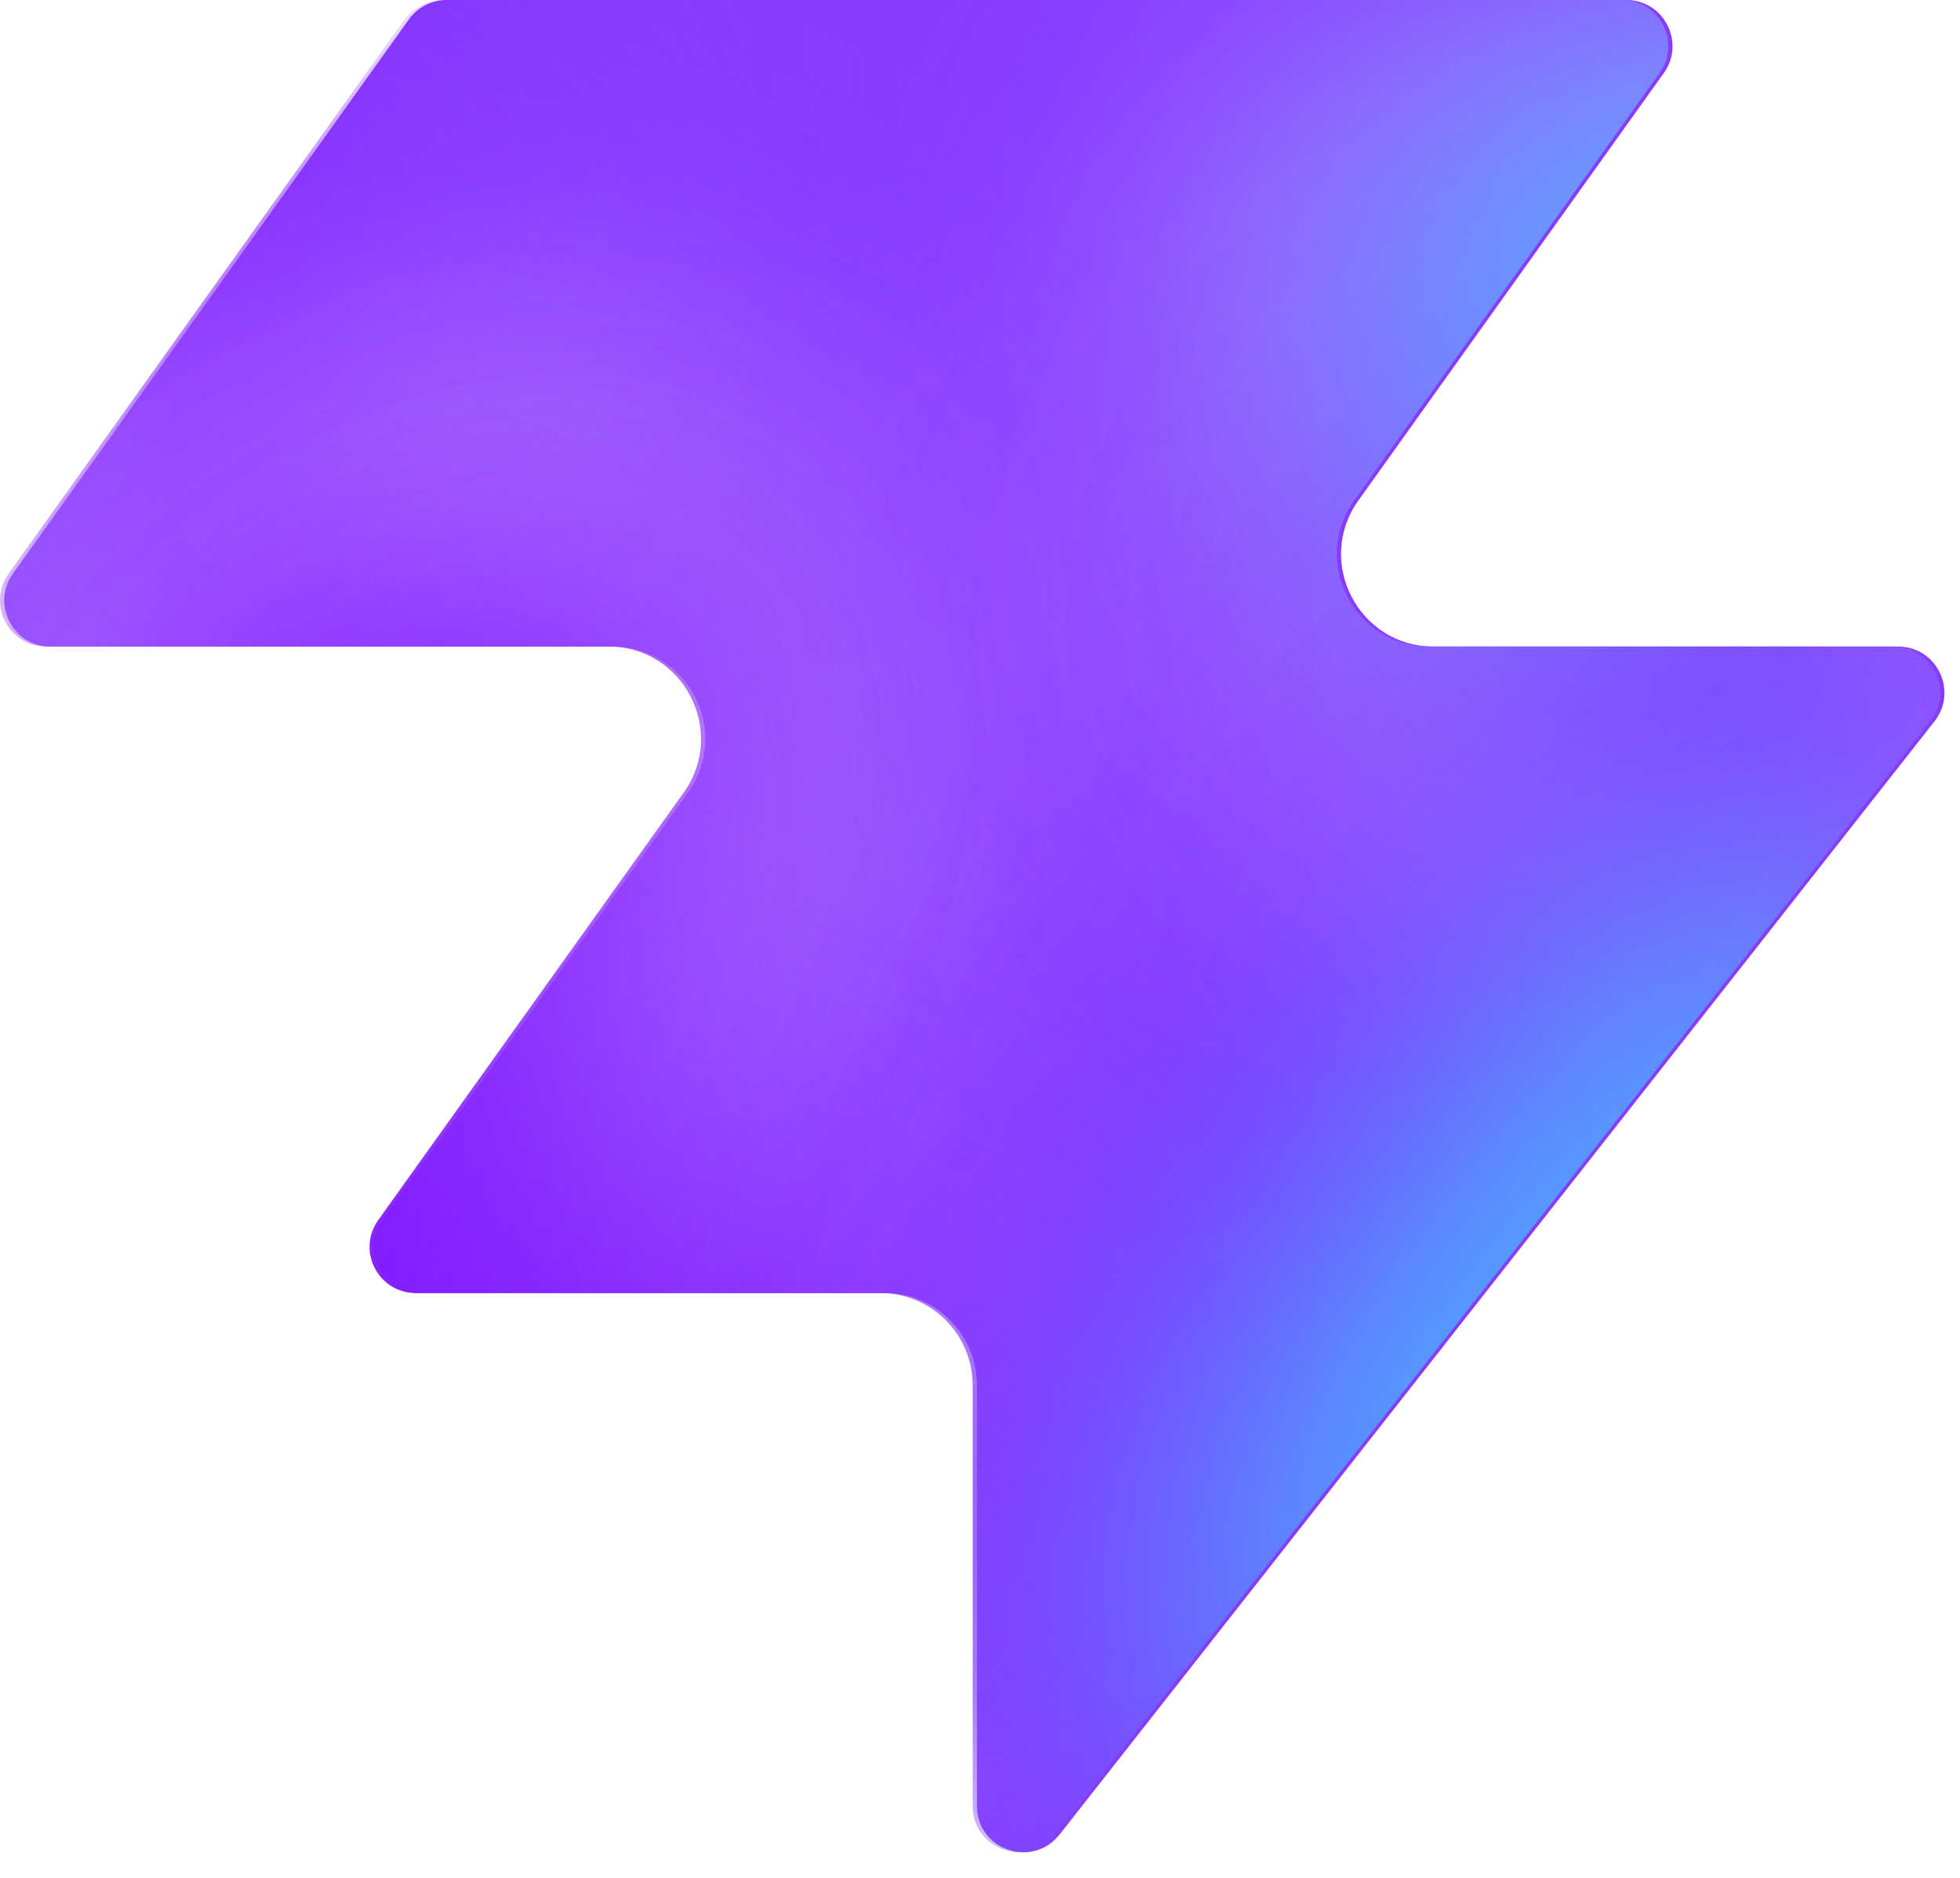
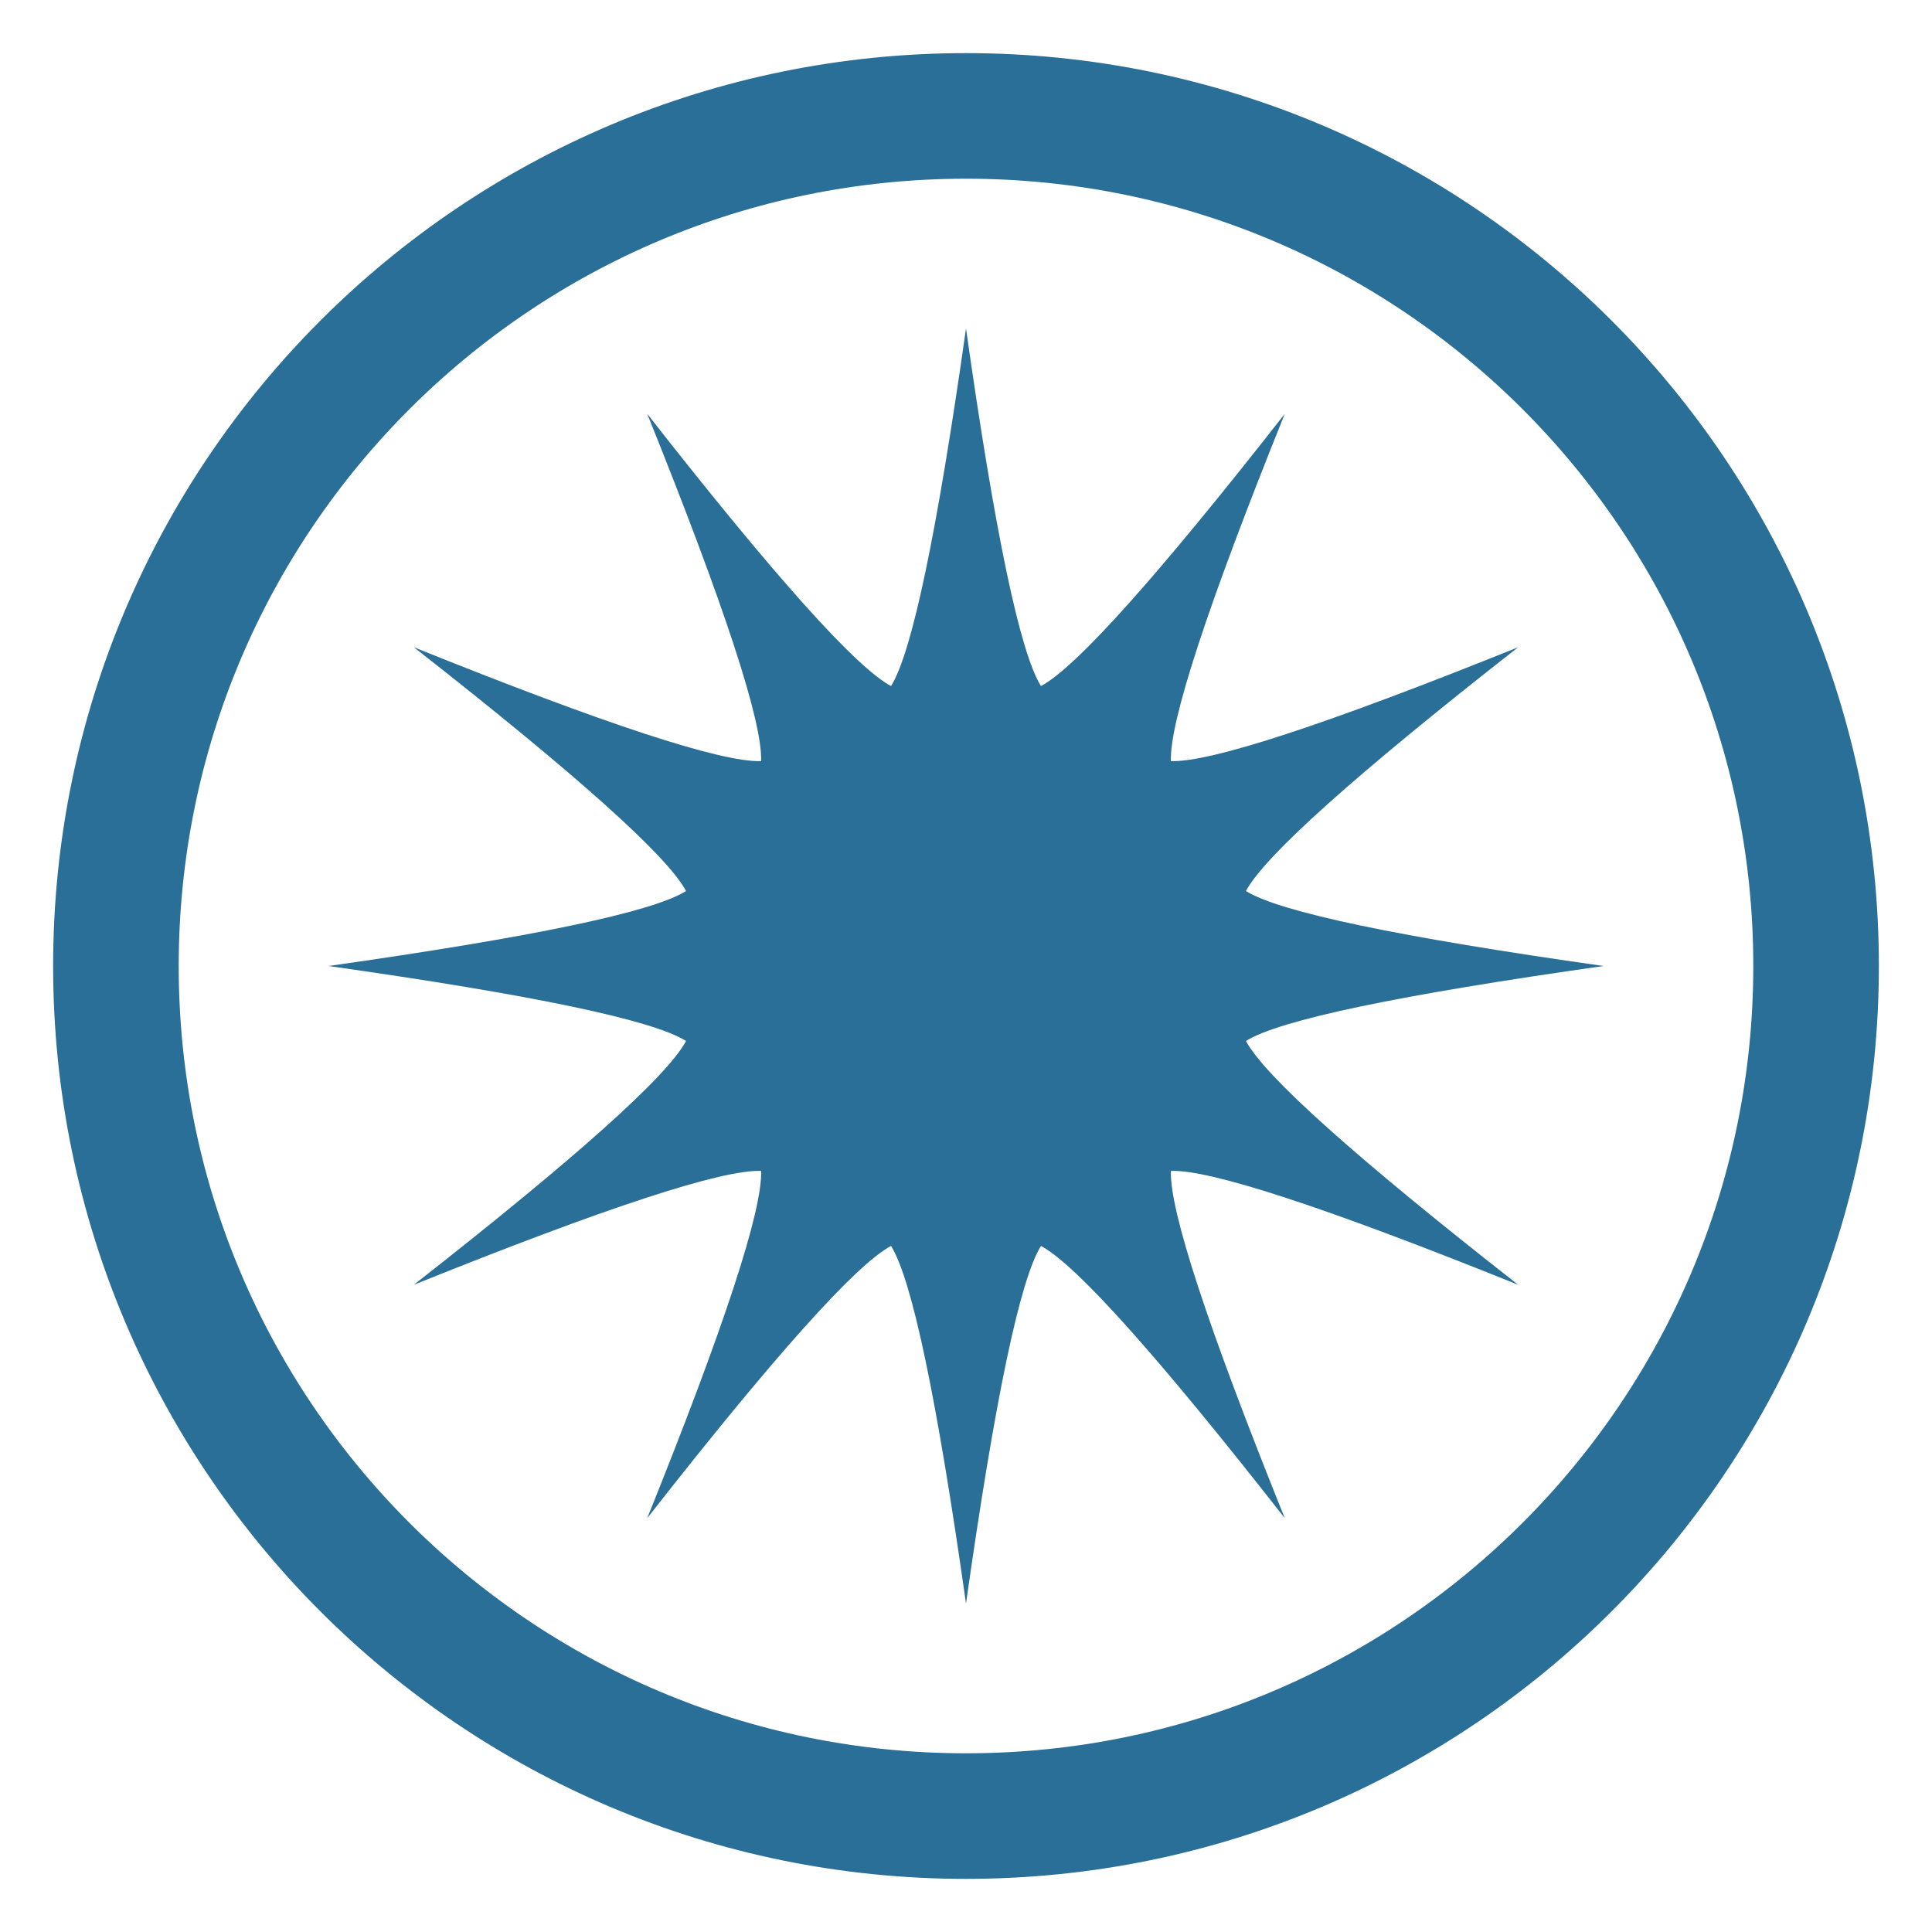
- <svg xmlns="http://www.w3.org/2000/svg" width="48" height="46" fill="none" viewBox="0 0 48 46">
-   <path fill="#863bff" d="M25.946 44.938c-.664.845-2.021.375-2.021-.698V33.937a2.26 2.26 0 0 0-2.262-2.262H10.287c-.92 0-1.456-1.04-.92-1.788l7.48-10.471c1.07-1.497 0-3.578-1.842-3.578H1.237c-.92 0-1.456-1.04-.92-1.788L10.013.474c.214-.297.556-.474.92-.474h28.894c.92 0 1.456 1.04.92 1.788l-7.48 10.471c-1.07 1.498 0 3.579 1.842 3.579h11.377c.943 0 1.473 1.088.89 1.83L25.947 44.94z" style="fill:#863bff;fill:color(display-p3 .525 .23 1);fill-opacity:1" />
-   <mask id="a" width="48" height="46" x="0" y="0" maskUnits="userSpaceOnUse" style="mask-type:alpha">
-     <path fill="#000" d="M25.842 44.938c-.664.844-2.021.375-2.021-.698V33.937a2.26 2.26 0 0 0-2.262-2.262H10.183c-.92 0-1.456-1.04-.92-1.788l7.48-10.471c1.07-1.498 0-3.579-1.842-3.579H1.133c-.92 0-1.456-1.04-.92-1.787L9.91.473c.214-.297.556-.474.92-.474h28.894c.92 0 1.456 1.04.92 1.788l-7.48 10.471c-1.07 1.498 0 3.578 1.842 3.578h11.377c.943 0 1.473 1.088.89 1.832L25.843 44.94z" style="fill:#000;fill-opacity:1" />
-   </mask>
-   <g mask="url(#a)">
-     <g filter="url(#b)">
-       <ellipse cx="5.508" cy="14.704" fill="#ede6ff" rx="5.508" ry="14.704" style="fill:#ede6ff;fill:color(display-p3 .927 .903 1);fill-opacity:1" transform="matrix(.00324 1 1 -.00324 -4.47 31.516)" />
-     </g>
-     <g filter="url(#c)">
-       <ellipse cx="10.399" cy="29.851" fill="#ede6ff" rx="10.399" ry="29.851" style="fill:#ede6ff;fill:color(display-p3 .927 .903 1);fill-opacity:1" transform="matrix(.00324 1 1 -.00324 -39.328 7.883)" />
-     </g>
-     <g filter="url(#d)">
-       <ellipse cx="5.508" cy="30.487" fill="#7e14ff" rx="5.508" ry="30.487" style="fill:#7e14ff;fill:color(display-p3 .492 .077 1);fill-opacity:1" transform="rotate(89.814 -25.913 -14.639)scale(1 -1)" />
-     </g>
-     <g filter="url(#e)">
-       <ellipse cx="5.508" cy="30.599" fill="#7e14ff" rx="5.508" ry="30.599" style="fill:#7e14ff;fill:color(display-p3 .492 .077 1);fill-opacity:1" transform="rotate(89.814 -32.644 -3.334)scale(1 -1)" />
-     </g>
-     <g filter="url(#f)">
-       <ellipse cx="5.508" cy="30.599" fill="#7e14ff" rx="5.508" ry="30.599" style="fill:#7e14ff;fill:color(display-p3 .492 .077 1);fill-opacity:1" transform="matrix(.00324 1 1 -.00324 -34.34 30.47)" />
-     </g>
-     <g filter="url(#g)">
-       <ellipse cx="14.072" cy="22.078" fill="#ede6ff" rx="14.072" ry="22.078" style="fill:#ede6ff;fill:color(display-p3 .927 .903 1);fill-opacity:1" transform="rotate(93.35 24.506 48.493)scale(-1 1)" />
-     </g>
-     <g filter="url(#h)">
-       <ellipse cx="3.47" cy="21.501" fill="#7e14ff" rx="3.47" ry="21.501" style="fill:#7e14ff;fill:color(display-p3 .492 .077 1);fill-opacity:1" transform="rotate(89.009 28.708 47.59)scale(-1 1)" />
-     </g>
-     <g filter="url(#i)">
-       <ellipse cx="3.47" cy="21.501" fill="#7e14ff" rx="3.47" ry="21.501" style="fill:#7e14ff;fill:color(display-p3 .492 .077 1);fill-opacity:1" transform="rotate(89.009 28.708 47.59)scale(-1 1)" />
-     </g>
-     <g filter="url(#j)">
-       <ellipse cx=".387" cy="8.972" fill="#7e14ff" rx="4.407" ry="29.108" style="fill:#7e14ff;fill:color(display-p3 .492 .077 1);fill-opacity:1" transform="rotate(39.51 .387 8.972)" />
-     </g>
-     <g filter="url(#k)">
-       <ellipse cx="47.523" cy="-6.092" fill="#7e14ff" rx="4.407" ry="29.108" style="fill:#7e14ff;fill:color(display-p3 .492 .077 1);fill-opacity:1" transform="rotate(37.892 47.523 -6.092)" />
-     </g>
-     <g filter="url(#l)">
-       <ellipse cx="41.412" cy="6.333" fill="#47bfff" rx="5.971" ry="9.665" style="fill:#47bfff;fill:color(display-p3 .28 .748 1);fill-opacity:1" transform="rotate(37.892 41.412 6.333)" />
-     </g>
-     <g filter="url(#m)">
-       <ellipse cx="-1.879" cy="38.332" fill="#7e14ff" rx="4.407" ry="29.108" style="fill:#7e14ff;fill:color(display-p3 .492 .077 1);fill-opacity:1" transform="rotate(37.892 -1.88 38.332)" />
-     </g>
-     <g filter="url(#n)">
-       <ellipse cx="-1.879" cy="38.332" fill="#7e14ff" rx="4.407" ry="29.108" style="fill:#7e14ff;fill:color(display-p3 .492 .077 1);fill-opacity:1" transform="rotate(37.892 -1.88 38.332)" />
-     </g>
-     <g filter="url(#o)">
-       <ellipse cx="35.651" cy="29.907" fill="#7e14ff" rx="4.407" ry="29.108" style="fill:#7e14ff;fill:color(display-p3 .492 .077 1);fill-opacity:1" transform="rotate(37.892 35.651 29.907)" />
-     </g>
-     <g filter="url(#p)">
-       <ellipse cx="38.418" cy="32.4" fill="#47bfff" rx="5.971" ry="15.297" style="fill:#47bfff;fill:color(display-p3 .28 .748 1);fill-opacity:1" transform="rotate(37.892 38.418 32.4)" />
-     </g>
-   </g>
-   <defs>
-     <filter id="b" width="60.045" height="41.654" x="-19.77" y="16.149" color-interpolation-filters="sRGB" filterUnits="userSpaceOnUse">
-       <feFlood flood-opacity="0" result="BackgroundImageFix" />
-       <feBlend in="SourceGraphic" in2="BackgroundImageFix" result="shape" />
-       <feGaussianBlur result="effect1_foregroundBlur_2002_17158" stdDeviation="7.659" />
-     </filter>
-     <filter id="c" width="90.34" height="51.437" x="-54.613" y="-7.533" color-interpolation-filters="sRGB" filterUnits="userSpaceOnUse">
-       <feFlood flood-opacity="0" result="BackgroundImageFix" />
-       <feBlend in="SourceGraphic" in2="BackgroundImageFix" result="shape" />
-       <feGaussianBlur result="effect1_foregroundBlur_2002_17158" stdDeviation="7.659" />
-     </filter>
-     <filter id="d" width="79.355" height="29.4" x="-49.64" y="2.03" color-interpolation-filters="sRGB" filterUnits="userSpaceOnUse">
-       <feFlood flood-opacity="0" result="BackgroundImageFix" />
-       <feBlend in="SourceGraphic" in2="BackgroundImageFix" result="shape" />
-       <feGaussianBlur result="effect1_foregroundBlur_2002_17158" stdDeviation="4.596" />
-     </filter>
-     <filter id="e" width="79.579" height="29.4" x="-45.045" y="20.029" color-interpolation-filters="sRGB" filterUnits="userSpaceOnUse">
-       <feFlood flood-opacity="0" result="BackgroundImageFix" />
-       <feBlend in="SourceGraphic" in2="BackgroundImageFix" result="shape" />
-       <feGaussianBlur result="effect1_foregroundBlur_2002_17158" stdDeviation="4.596" />
-     </filter>
-     <filter id="f" width="79.579" height="29.4" x="-43.513" y="21.178" color-interpolation-filters="sRGB" filterUnits="userSpaceOnUse">
-       <feFlood flood-opacity="0" result="BackgroundImageFix" />
-       <feBlend in="SourceGraphic" in2="BackgroundImageFix" result="shape" />
-       <feGaussianBlur result="effect1_foregroundBlur_2002_17158" stdDeviation="4.596" />
-     </filter>
-     <filter id="g" width="74.749" height="58.852" x="15.756" y="-17.901" color-interpolation-filters="sRGB" filterUnits="userSpaceOnUse">
-       <feFlood flood-opacity="0" result="BackgroundImageFix" />
-       <feBlend in="SourceGraphic" in2="BackgroundImageFix" result="shape" />
-       <feGaussianBlur result="effect1_foregroundBlur_2002_17158" stdDeviation="7.659" />
-     </filter>
-     <filter id="h" width="61.377" height="25.362" x="23.548" y="2.284" color-interpolation-filters="sRGB" filterUnits="userSpaceOnUse">
-       <feFlood flood-opacity="0" result="BackgroundImageFix" />
-       <feBlend in="SourceGraphic" in2="BackgroundImageFix" result="shape" />
-       <feGaussianBlur result="effect1_foregroundBlur_2002_17158" stdDeviation="4.596" />
-     </filter>
-     <filter id="i" width="61.377" height="25.362" x="23.548" y="2.284" color-interpolation-filters="sRGB" filterUnits="userSpaceOnUse">
-       <feFlood flood-opacity="0" result="BackgroundImageFix" />
-       <feBlend in="SourceGraphic" in2="BackgroundImageFix" result="shape" />
-       <feGaussianBlur result="effect1_foregroundBlur_2002_17158" stdDeviation="4.596" />
-     </filter>
-     <filter id="j" width="56.045" height="63.649" x="-27.636" y="-22.853" color-interpolation-filters="sRGB" filterUnits="userSpaceOnUse">
-       <feFlood flood-opacity="0" result="BackgroundImageFix" />
-       <feBlend in="SourceGraphic" in2="BackgroundImageFix" result="shape" />
-       <feGaussianBlur result="effect1_foregroundBlur_2002_17158" stdDeviation="4.596" />
-     </filter>
-     <filter id="k" width="54.814" height="64.646" x="20.116" y="-38.415" color-interpolation-filters="sRGB" filterUnits="userSpaceOnUse">
-       <feFlood flood-opacity="0" result="BackgroundImageFix" />
-       <feBlend in="SourceGraphic" in2="BackgroundImageFix" result="shape" />
-       <feGaussianBlur result="effect1_foregroundBlur_2002_17158" stdDeviation="4.596" />
-     </filter>
-     <filter id="l" width="33.541" height="35.313" x="24.641" y="-11.323" color-interpolation-filters="sRGB" filterUnits="userSpaceOnUse">
-       <feFlood flood-opacity="0" result="BackgroundImageFix" />
-       <feBlend in="SourceGraphic" in2="BackgroundImageFix" result="shape" />
-       <feGaussianBlur result="effect1_foregroundBlur_2002_17158" stdDeviation="4.596" />
-     </filter>
-     <filter id="m" width="54.814" height="64.646" x="-29.286" y="6.009" color-interpolation-filters="sRGB" filterUnits="userSpaceOnUse">
-       <feFlood flood-opacity="0" result="BackgroundImageFix" />
-       <feBlend in="SourceGraphic" in2="BackgroundImageFix" result="shape" />
-       <feGaussianBlur result="effect1_foregroundBlur_2002_17158" stdDeviation="4.596" />
-     </filter>
-     <filter id="n" width="54.814" height="64.646" x="-29.286" y="6.009" color-interpolation-filters="sRGB" filterUnits="userSpaceOnUse">
-       <feFlood flood-opacity="0" result="BackgroundImageFix" />
-       <feBlend in="SourceGraphic" in2="BackgroundImageFix" result="shape" />
-       <feGaussianBlur result="effect1_foregroundBlur_2002_17158" stdDeviation="4.596" />
-     </filter>
-     <filter id="o" width="54.814" height="64.646" x="8.244" y="-2.416" color-interpolation-filters="sRGB" filterUnits="userSpaceOnUse">
-       <feFlood flood-opacity="0" result="BackgroundImageFix" />
-       <feBlend in="SourceGraphic" in2="BackgroundImageFix" result="shape" />
-       <feGaussianBlur result="effect1_foregroundBlur_2002_17158" stdDeviation="4.596" />
-     </filter>
-     <filter id="p" width="39.409" height="43.623" x="18.713" y="10.588" color-interpolation-filters="sRGB" filterUnits="userSpaceOnUse">
-       <feFlood flood-opacity="0" result="BackgroundImageFix" />
-       <feBlend in="SourceGraphic" in2="BackgroundImageFix" result="shape" />
-       <feGaussianBlur result="effect1_foregroundBlur_2002_17158" stdDeviation="4.596" />
-     </filter>
-   </defs>
+ <svg xmlns="http://www.w3.org/2000/svg" viewBox="0 0 200 200" width="32" height="32" role="img" aria-label="NestFinder">
+   <style>
+     .r { fill: none; stroke: #2A6F97; }
+     .s { fill: #2A6F97; }
+     @media (prefers-color-scheme: dark) { .r { stroke: #F4F7F6; } .s { fill: #F4F7F6; } }
+   </style>
+   <circle class="r" cx="100" cy="100" r="88" stroke-width="13" />
+   <path class="s" d="M100.00,34.00 Q104.50,65.80 107.76,71.02 Q113.20,68.13 133.00,42.84 Q121.00,72.63 121.21,78.79 Q127.37,79.00 157.16,67.00 Q131.87,86.80 128.98,92.24 Q134.20,95.50 166.00,100.00 Q134.20,104.50 128.98,107.76 Q131.87,113.20 157.16,133.00 Q127.37,121.00 121.21,121.21 Q121.00,127.37 133.00,157.16 Q113.20,131.87 107.76,128.98 Q104.50,134.20 100.00,166.00 Q95.50,134.20 92.24,128.98 Q86.80,131.87 67.00,157.16 Q79.00,127.37 78.79,121.21 Q72.63,121.00 42.84,133.00 Q68.13,113.20 71.02,107.76 Q65.80,104.50 34.00,100.00 Q65.80,95.50 71.02,92.24 Q68.13,86.80 42.84,67.00 Q72.63,79.00 78.79,78.79 Q79.00,72.63 67.00,42.84 Q86.80,68.13 92.24,71.02 Q95.50,65.80 100.00,34.00 Z" />
</svg>
